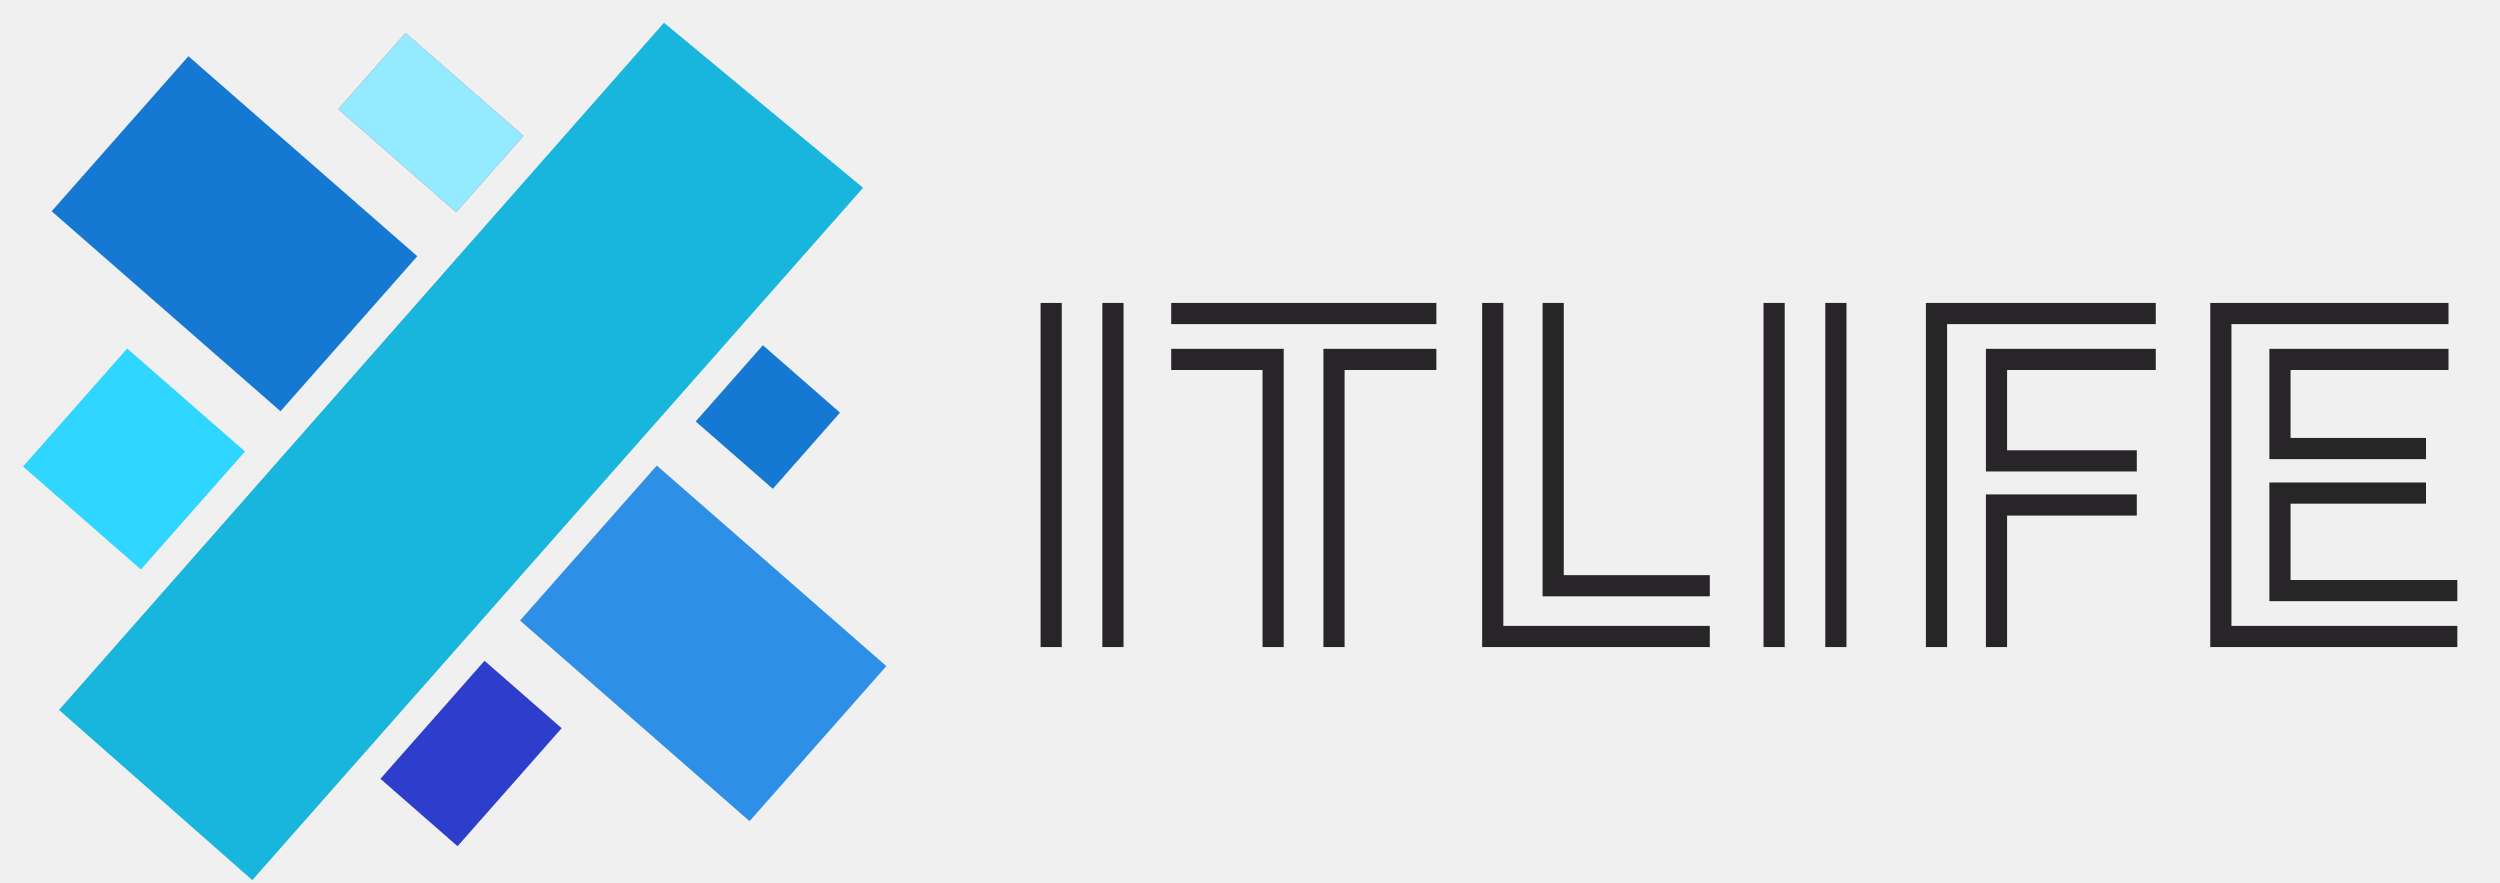
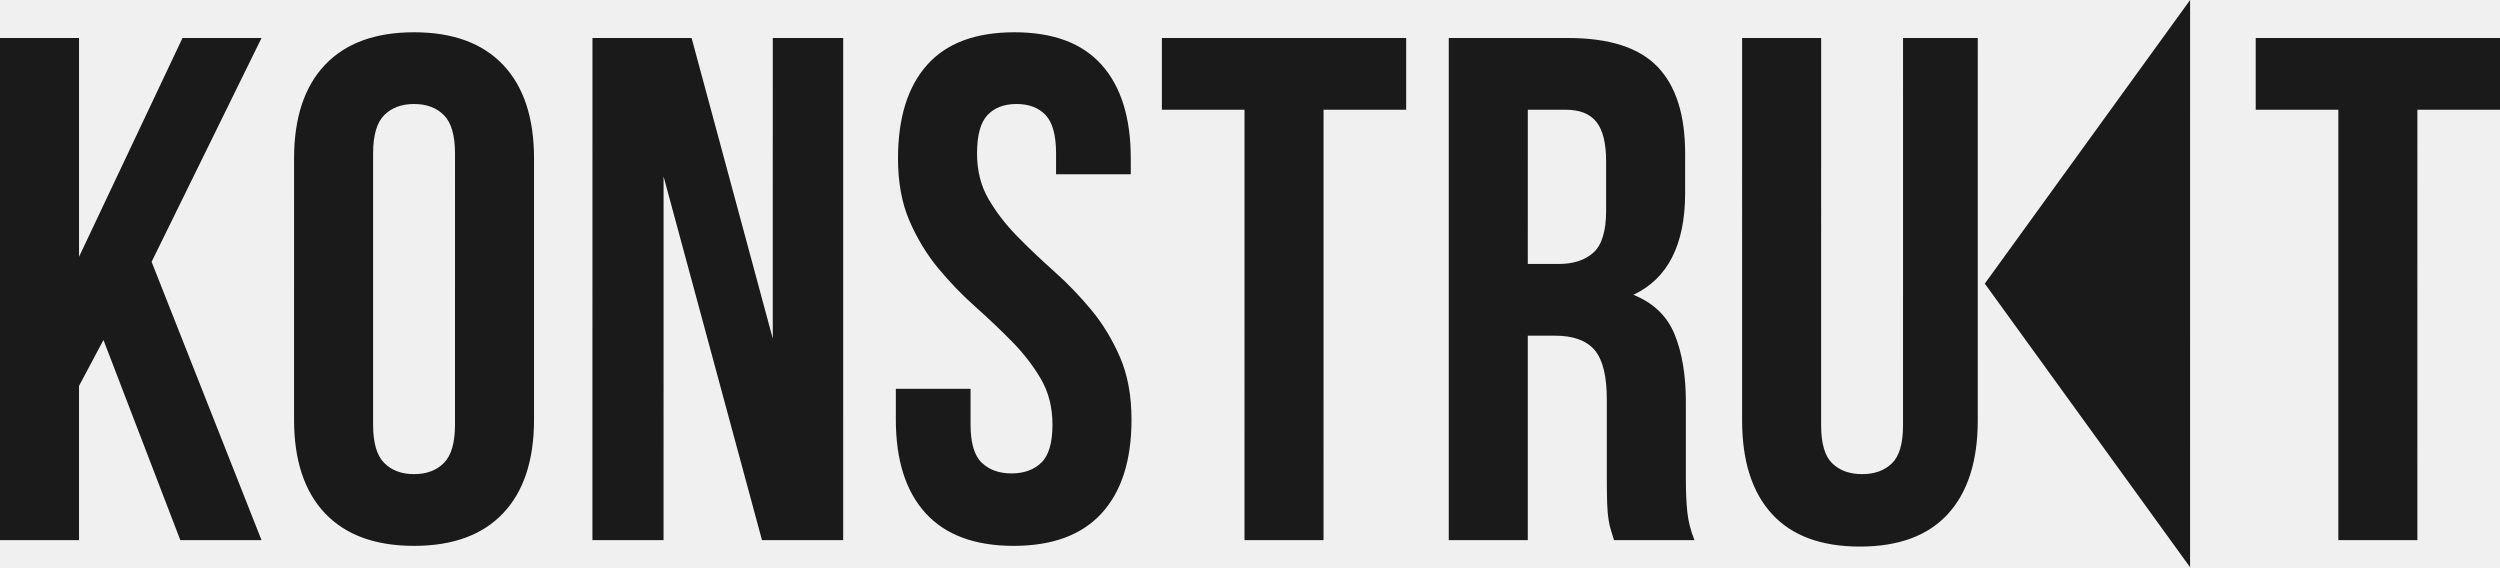
- <svg xmlns="http://www.w3.org/2000/svg" width="170" height="60" viewBox="0 0 170 60" fill="none">
-   <g clip-path="url(#clip0_105_4)">
-     <path d="M35.589 9.244L31.019 14.424L23.006 7.421L27.575 2.241L35.589 9.244Z" fill="url(#paint0_linear_105_4)" />
-     <path d="M46.98 33.682L60.271 45.296L50.97 55.839L37.68 44.224L35.361 42.198L44.661 31.656L46.98 33.682Z" fill="#2E8FE7" />
-     <path d="M35.266 46.96L38.192 49.517L31.113 57.542L25.869 52.959L27.415 51.206L32.948 44.934L35.266 46.96Z" fill="#2D3DCC" />
-     <path d="M49.891 25.728L51.877 23.477L57.121 28.06L52.551 33.24L49.625 30.683L52.209 27.754L49.891 25.728ZM49.625 30.683L47.307 28.657L49.891 25.728L52.209 27.754L49.625 30.683Z" fill="#1578D3" />
-     <path d="M11.128 36.973L9.582 38.726L1.568 31.723L8.647 23.698L14.264 28.607L16.661 30.701L11.128 36.973Z" fill="#2FD6FF" />
-     <path d="M28.375 17.423L19.074 27.965L16.678 25.871L3.512 14.366L12.812 3.823L25.978 15.328L28.375 17.423Z" fill="#1578D3" />
-     <path d="M33.604 11.495L31.02 14.424L28.623 12.33L23.006 7.421L27.576 2.241L35.59 9.244L33.604 11.495Z" fill="#94EAFF" />
-     <path d="M17.156 59.848L4.015 48.278L45.152 1.547L58.688 12.771L17.156 59.848Z" fill="#18B5DC" />
-     <path d="M74.96 20.6H76.4V44H74.96V20.6ZM70.76 20.6H72.2V44H70.76V20.6ZM79.642 20.6H97.672V22.04H79.642V20.6ZM89.992 23.72H97.672V25.16H91.432V44H89.992V23.72ZM85.852 25.16H79.642V23.72H87.292V44H85.852V25.16ZM104.896 20.6H106.336V39.11H116.266V40.55H104.896V20.6ZM100.786 20.6H102.226V42.56H116.266V44H100.786V20.6ZM124.12 20.6H125.56V44H124.12V20.6ZM119.92 20.6H121.36V44H119.92V20.6ZM130.962 20.6H146.592V22.04H132.402V44H130.962V20.6ZM135.042 23.72H146.592V25.16H136.482V30.62H145.302V32.06H135.042V23.72ZM135.042 33.62H145.302V35.06H136.482V44H135.042V33.62ZM150.298 20.6H166.498V22.04H151.738V42.56H167.098V44H150.298V20.6ZM154.318 23.72H166.498V25.16H155.758V29.78H164.968V31.22H154.318V23.72ZM154.318 32.81H164.968V34.25H155.758V39.44H167.098V40.88H154.318V32.81Z" fill="#282528" />
-   </g>
-   <defs>
-     <linearGradient id="paint0_linear_105_4" x1="-25.507" y1="1.565" x2="63.581" y2="34.93" gradientUnits="userSpaceOnUse">
-       <stop stop-color="#C06FBB" />
-       <stop offset="1" stop-color="#6E4D9B" />
-     </linearGradient>
-     <clipPath id="clip0_105_4">
-       <rect width="170" height="60" fill="white" />
-     </clipPath>
-   </defs>
+ <svg xmlns="http://www.w3.org/2000/svg" width="238" height="54" viewBox="0 0 238 54" fill="none">
+   <path fill-rule="evenodd" clip-rule="evenodd" d="M9.849 32.367L7.523 36.737L7.523 51.419H-0.001L0 3.618H7.524L7.524 24.446L17.374 3.618H24.898L14.432 24.924L24.896 51.419H17.167L9.849 32.367ZM35.519 40.425C35.519 42.155 35.872 43.373 36.579 44.078C37.285 44.784 38.232 45.137 39.417 45.137C40.603 45.137 41.549 44.784 42.256 44.078C42.963 43.373 43.316 42.155 43.316 40.425L43.317 14.612C43.317 12.882 42.964 11.665 42.257 10.959C41.55 10.253 40.604 9.901 39.418 9.901C38.233 9.901 37.286 10.253 36.58 10.959C35.873 11.665 35.519 12.882 35.519 14.612L35.519 40.425ZM27.995 15.091C27.995 11.221 28.975 8.25 30.936 6.179C32.897 4.108 35.724 3.072 39.418 3.072C43.111 3.072 45.938 4.108 47.899 6.179C49.86 8.25 50.84 11.221 50.84 15.091L50.84 39.947C50.839 43.817 49.859 46.787 47.898 48.859C45.937 50.93 43.11 51.966 39.416 51.966C35.723 51.966 32.896 50.93 30.935 48.859C28.974 46.787 27.994 43.817 27.994 39.947L27.995 15.091ZM63.172 16.798L63.171 51.419H56.399L56.401 3.618H65.84L73.568 32.231L73.569 3.618H80.272L80.271 51.419H72.541L63.172 16.798ZM85.49 15.091C85.49 11.221 86.413 8.25 88.26 6.179C90.107 4.108 92.877 3.072 96.571 3.072C100.264 3.072 103.034 4.108 104.881 6.179C106.728 8.25 107.651 11.221 107.651 15.091L107.651 16.593H100.537L100.538 14.613C100.538 12.883 100.207 11.665 99.546 10.959C98.885 10.254 97.961 9.901 96.776 9.901C95.59 9.901 94.667 10.254 94.005 10.959C93.344 11.665 93.014 12.883 93.014 14.613C93.014 16.251 93.378 17.697 94.108 18.949C94.838 20.201 95.749 21.384 96.844 22.5C97.938 23.615 99.112 24.73 100.366 25.846C101.62 26.961 102.794 28.179 103.889 29.499C104.983 30.819 105.895 32.322 106.625 34.006C107.354 35.691 107.719 37.671 107.719 39.947C107.719 43.817 106.772 46.787 104.88 48.859C102.988 50.93 100.195 51.966 96.501 51.966C92.807 51.966 90.014 50.93 88.122 48.859C86.23 46.787 85.284 43.817 85.284 39.947L85.284 37.011H92.397L92.397 40.425C92.397 42.155 92.751 43.361 93.457 44.044C94.164 44.727 95.11 45.069 96.296 45.069C97.482 45.069 98.428 44.727 99.135 44.044C99.841 43.361 100.195 42.155 100.195 40.425C100.195 38.786 99.83 37.341 99.101 36.089C98.371 34.837 97.459 33.653 96.365 32.538C95.27 31.423 94.096 30.307 92.842 29.192C91.588 28.076 90.414 26.859 89.32 25.538C88.225 24.218 87.314 22.716 86.584 21.032C85.854 19.347 85.49 17.367 85.49 15.091ZM110.612 3.618H133.868L133.868 10.447H126.002L126.001 51.419H118.477L118.478 10.447H110.612L110.612 3.618ZM153.653 51.419C153.562 51.101 153.47 50.805 153.379 50.532C153.288 50.258 153.208 49.917 153.14 49.507C153.072 49.097 153.026 48.574 153.003 47.937C152.98 47.299 152.969 46.503 152.969 45.547L152.969 38.035C152.969 35.804 152.582 34.234 151.807 33.323C151.031 32.413 149.777 31.957 148.045 31.957H145.445L145.445 51.419H137.921L137.922 3.618H149.277C153.198 3.618 156.037 4.529 157.792 6.35C159.548 8.171 160.425 10.925 160.425 14.612L160.425 18.368C160.425 23.285 158.784 26.517 155.5 28.065C157.415 28.839 158.726 30.102 159.433 31.855C160.14 33.608 160.493 35.736 160.493 38.24L160.493 45.615C160.493 46.798 160.538 47.834 160.63 48.722C160.721 49.61 160.949 50.509 161.314 51.419H153.653ZM145.447 10.447L145.446 25.129H148.387C149.801 25.129 150.907 24.765 151.705 24.036C152.503 23.308 152.902 21.988 152.902 20.076L152.902 15.364C152.902 13.634 152.594 12.382 151.979 11.608C151.363 10.834 150.394 10.447 149.072 10.447H145.447ZM173.373 3.618L173.372 40.493C173.372 42.223 173.725 43.43 174.432 44.113C175.139 44.796 176.085 45.137 177.271 45.137C178.456 45.137 179.402 44.796 180.109 44.113C180.816 43.43 181.169 42.223 181.169 40.493L181.17 3.618H188.284L188.283 40.015C188.283 43.885 187.337 46.855 185.444 48.927C183.552 50.998 180.759 52.034 177.065 52.034C173.372 52.034 170.579 50.998 168.686 48.927C166.794 46.855 165.848 43.885 165.848 40.015L165.849 3.618H173.373ZM214.744 3.618H238L238 10.447H230.134L230.133 51.419H222.609L222.61 10.447H214.744L214.744 3.618Z" fill="#1A1A1A" />
+   <path fill-rule="evenodd" clip-rule="evenodd" d="M188.953 27L208.497 0L208.495 54L188.953 27Z" fill="#1A1A1A" />
</svg>
